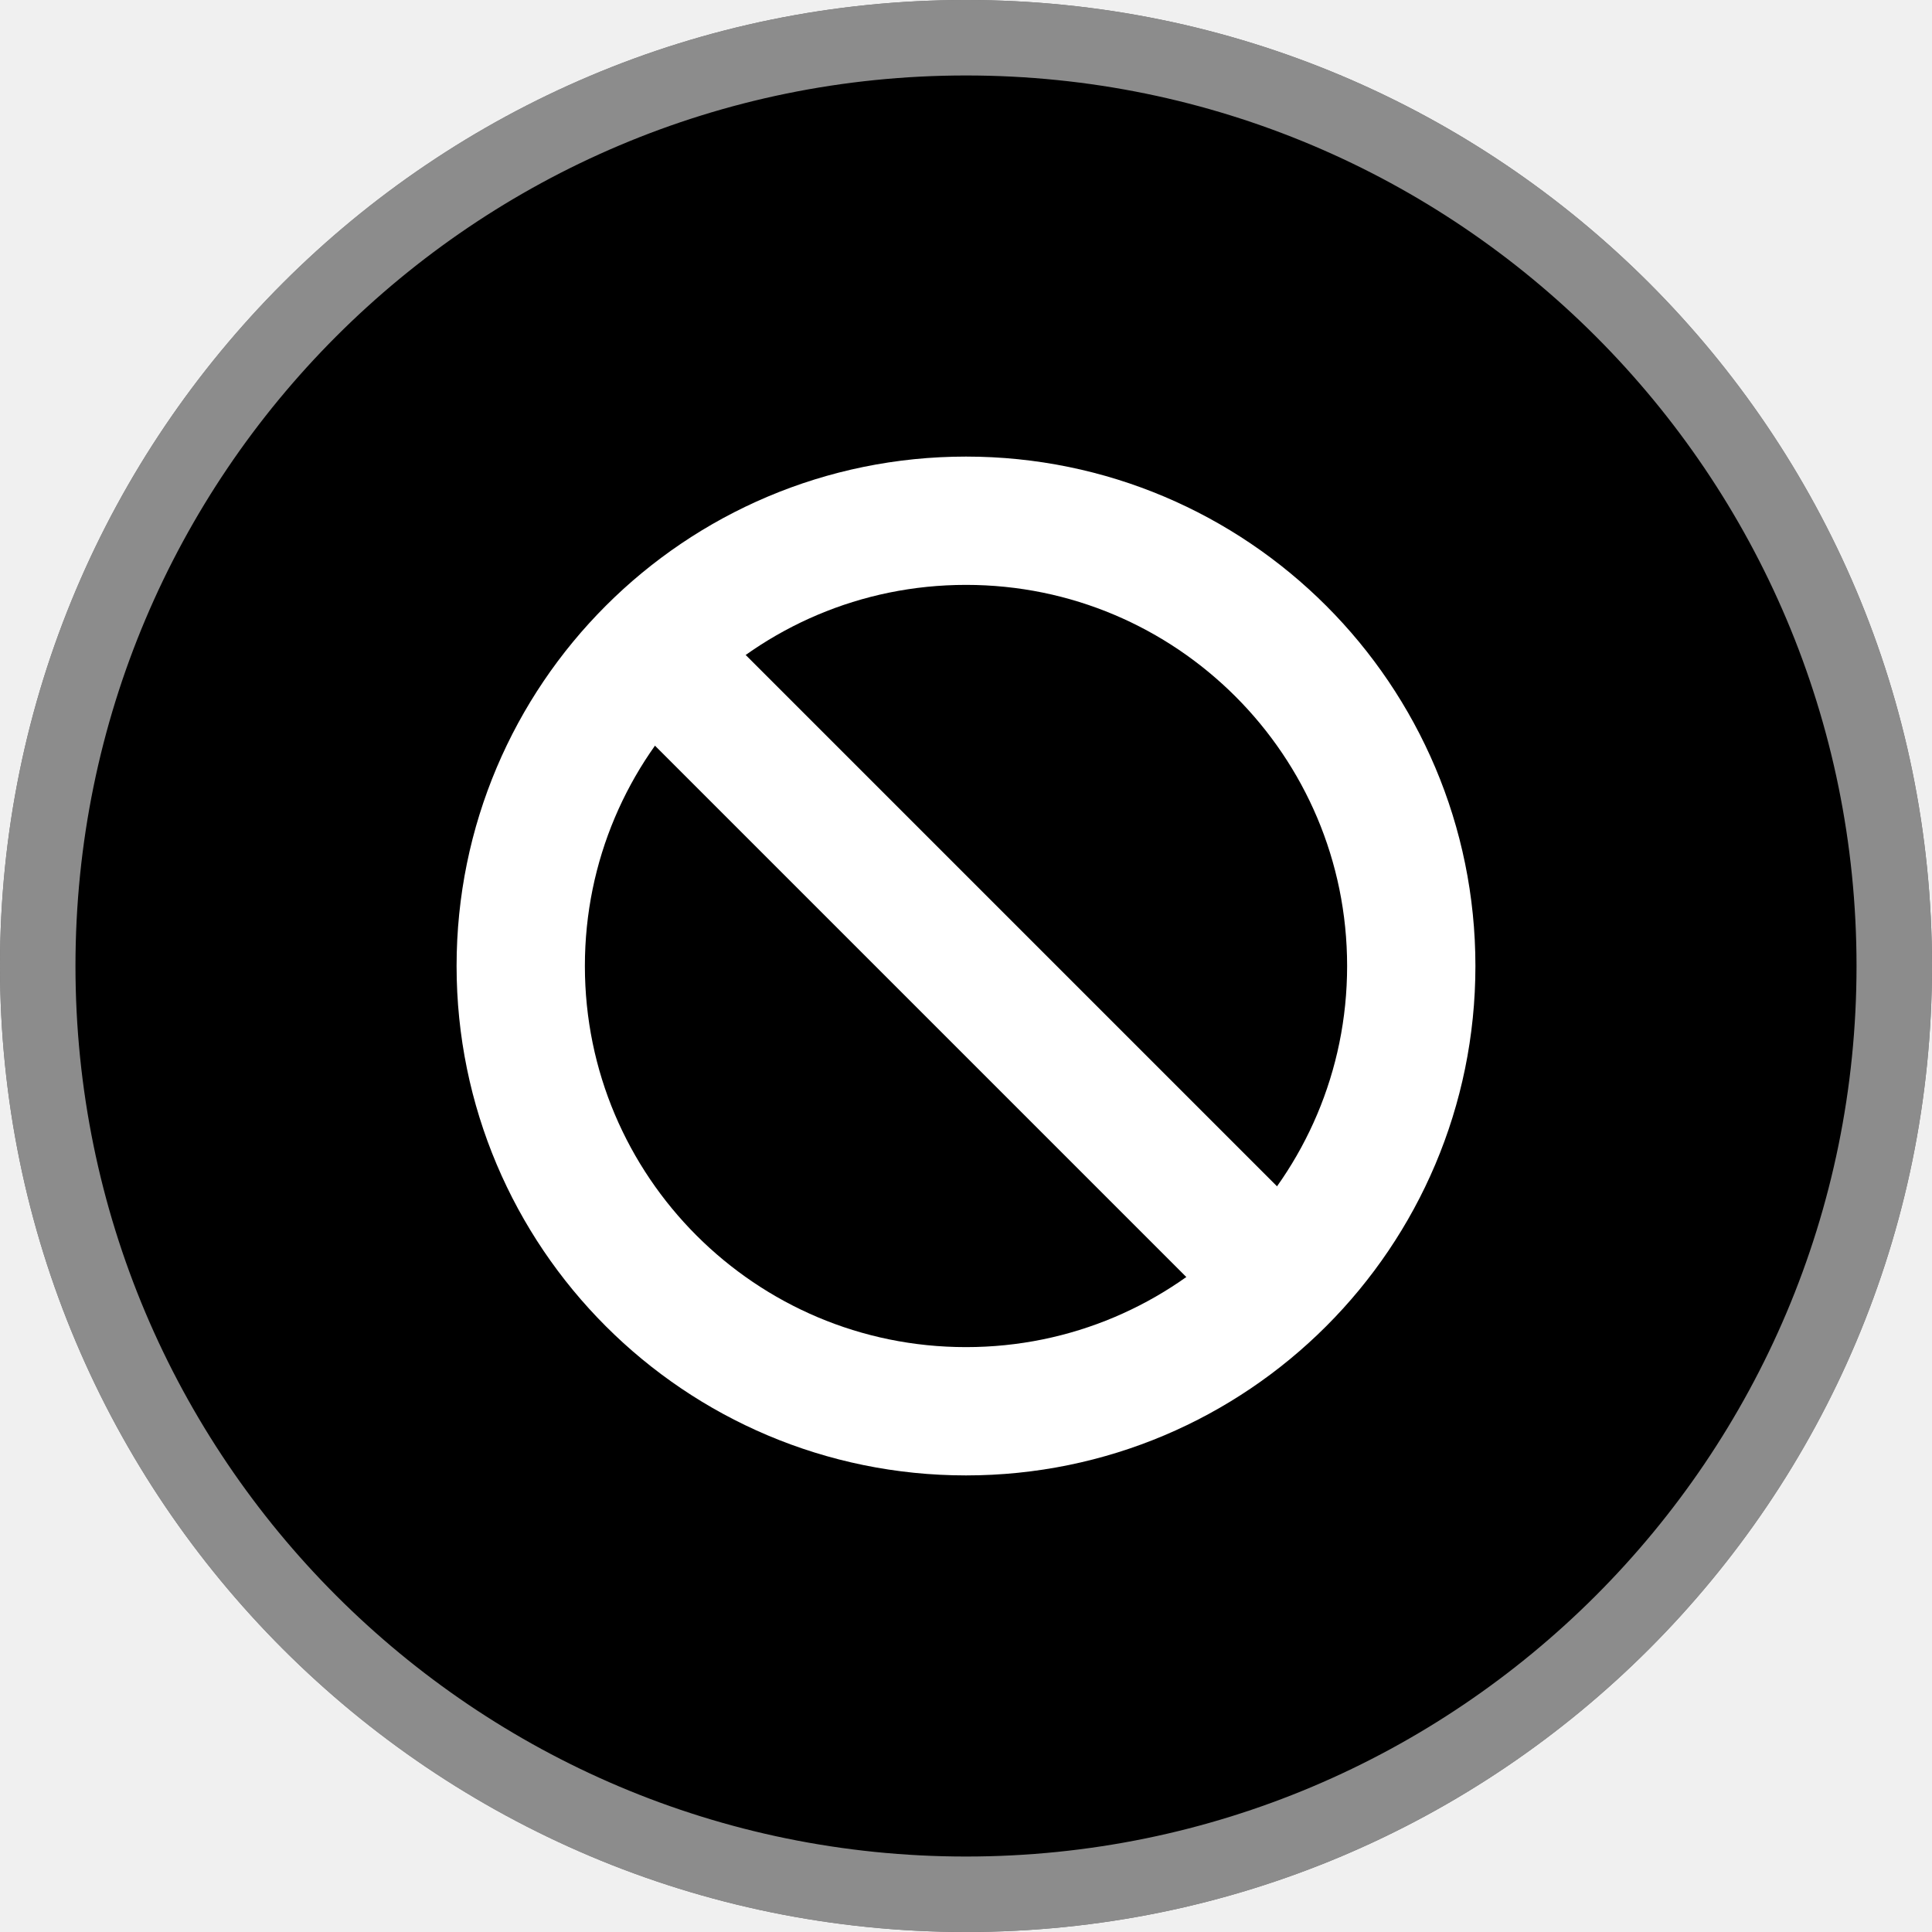
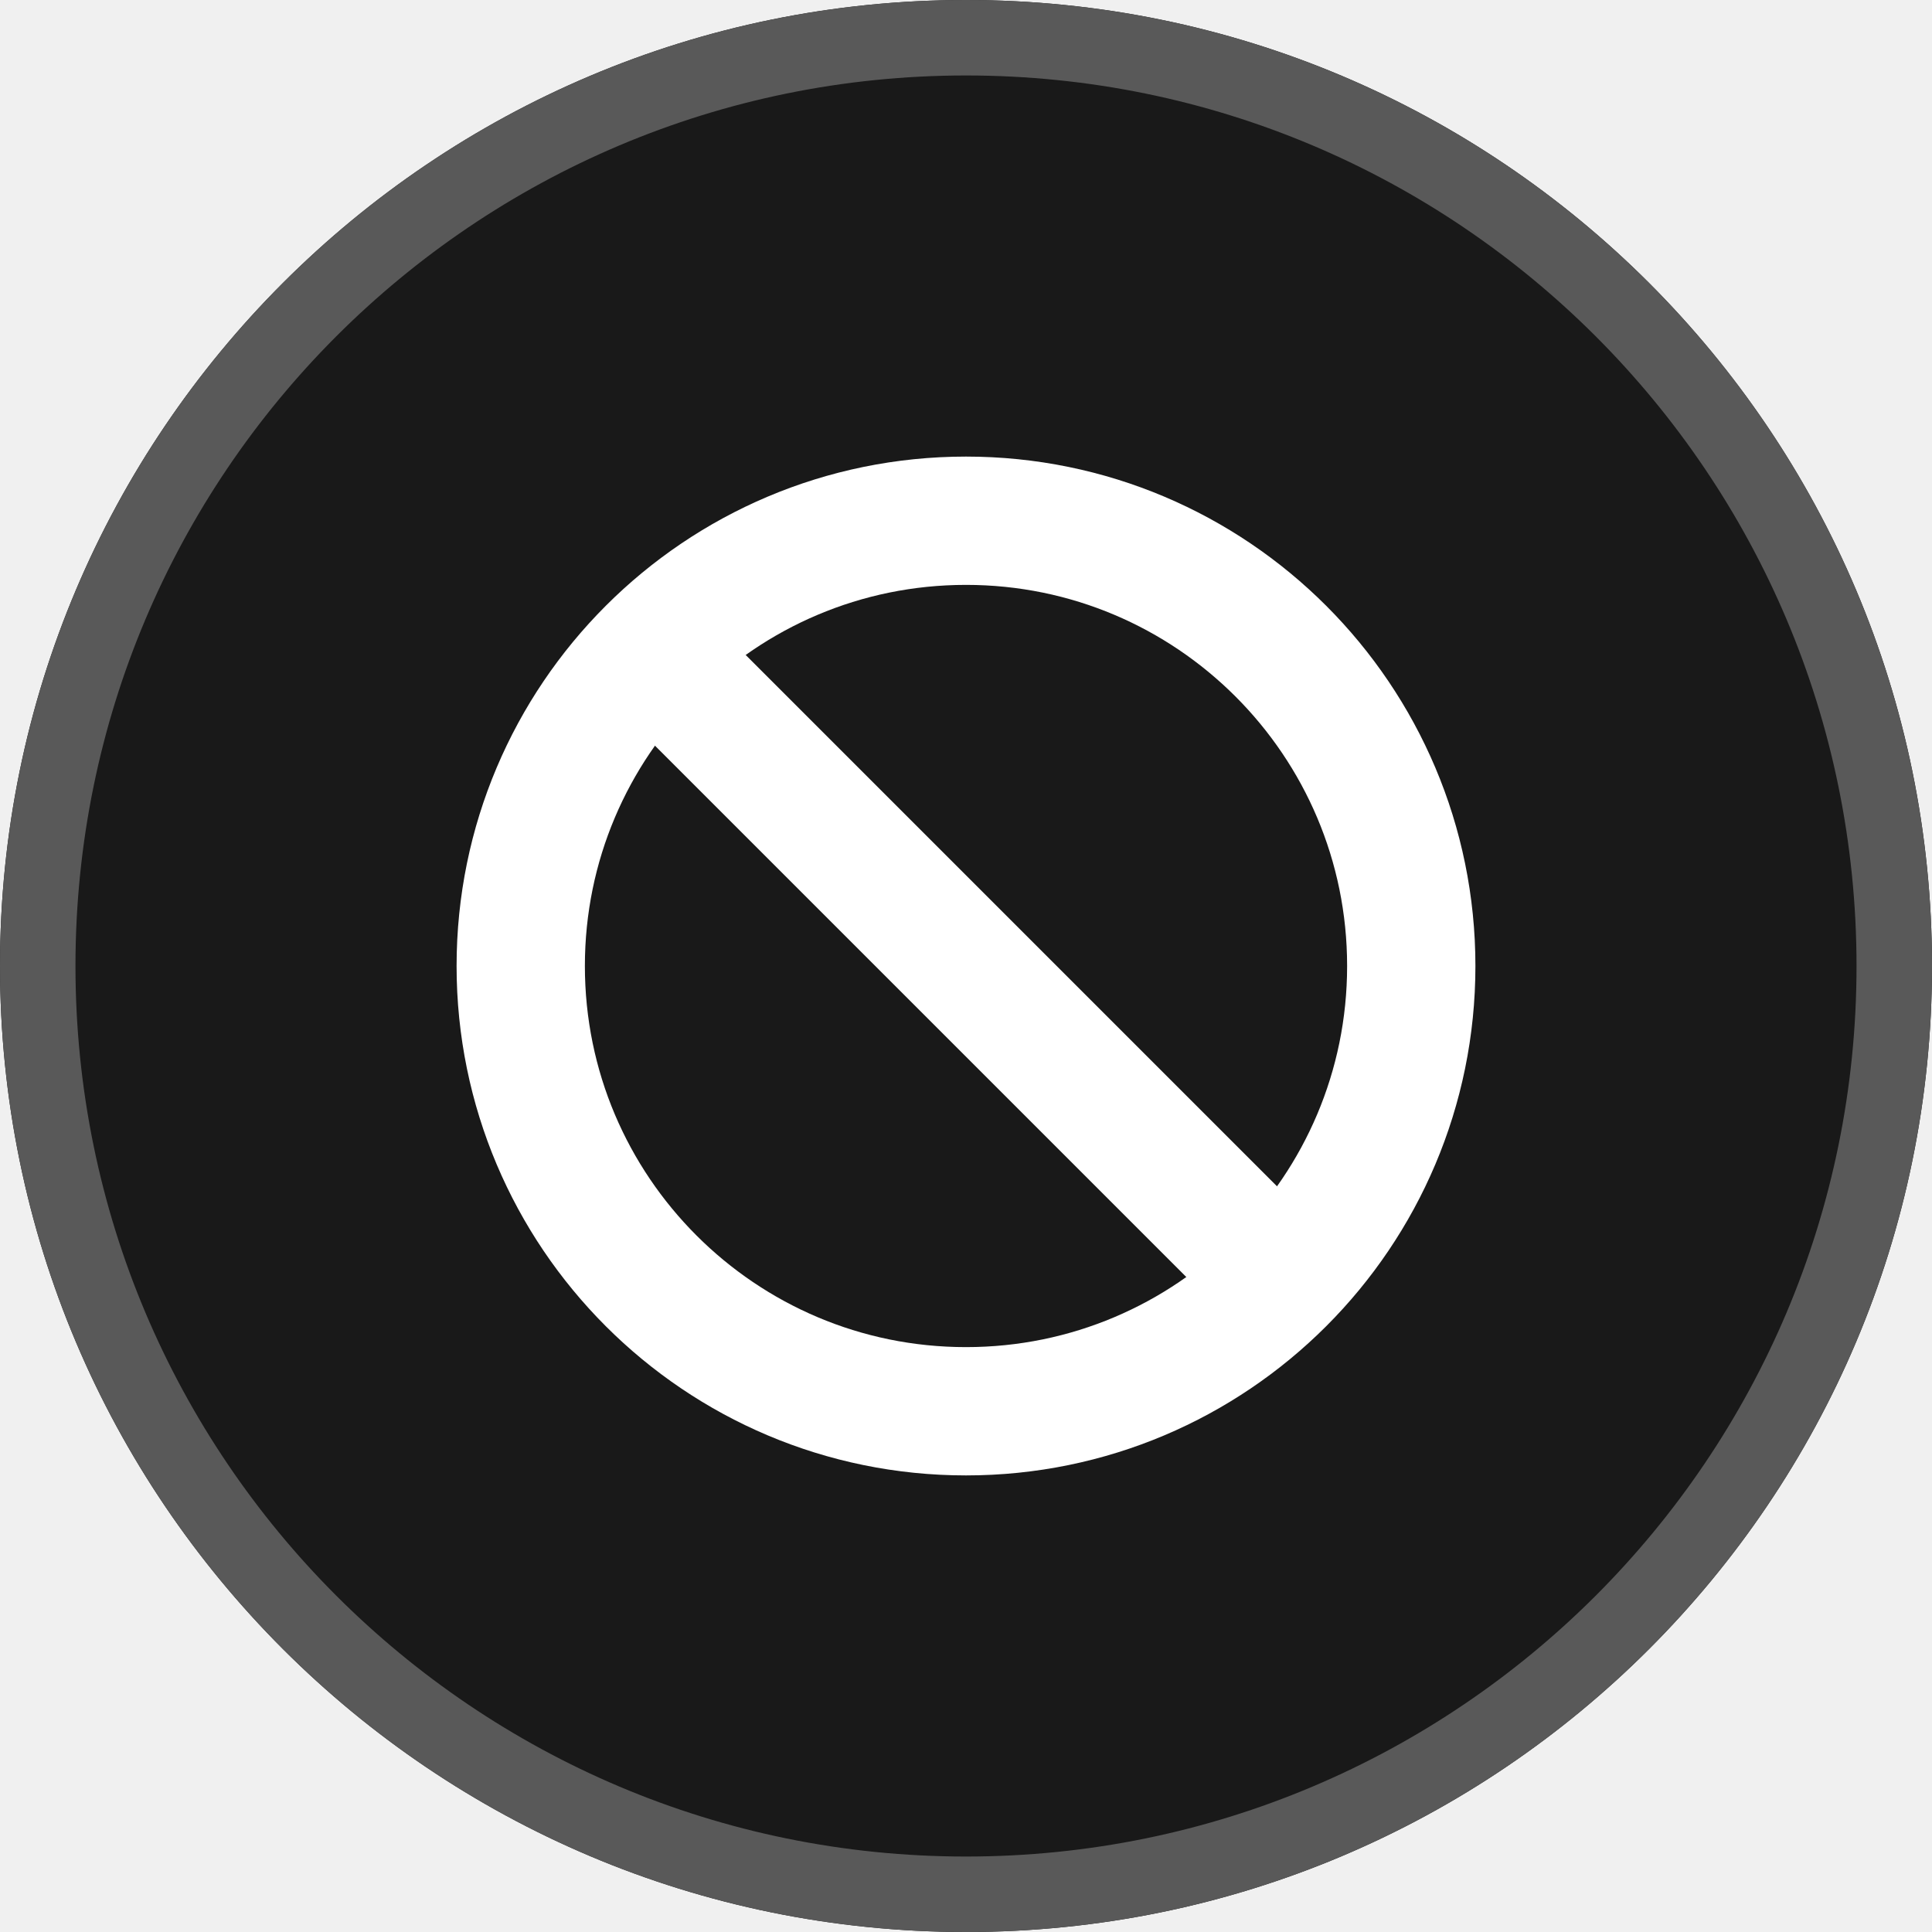
<svg xmlns="http://www.w3.org/2000/svg" width="256" height="256">
  <defs>
    <clipPath id="a" clipPathUnits="userSpaceOnUse">
      <circle cx="128" cy="128" r="128" style="display:inline;fill:none;stroke:none" />
    </clipPath>
  </defs>
-   <circle cx="128" cy="128" r="128" style="display:inline;fill:#000;fill-opacity:1" />
-   <circle cx="128" cy="128" r="128" clip-path="url(#a)" style="display:inline;fill:none;fill-opacity:1;stroke:#fff;stroke-width:20;stroke-miterlimit:4;stroke-dasharray:none;stroke-opacity:.55" />
+   <circle cx="128" cy="128" r="128" style="display:inline;fill:#191919;fill-opacity:1" />
+   <circle cx="128" cy="128" r="128" clip-path="url(#a)" style="display:inline;fill:none;fill-opacity:1;stroke:#595959;stroke-width:20;stroke-miterlimit:4;stroke-dasharray:none;stroke-opacity:1" />
  <circle cx="128" cy="128" r="59" style="display:inline;fill:none;fill-opacity:1;stroke:#fff;stroke-width:17;stroke-miterlimit:4;stroke-dasharray:none;stroke-opacity:1" />
  <path d="M78.667 119.5h105v17h-105z" style="fill:#fff;fill-opacity:1;stroke:#fff;stroke-width:0;stroke-linecap:round;stroke-linejoin:round;stroke-dasharray:none;stroke-opacity:1" transform="rotate(-135 129.583 128.656)" />
</svg>
